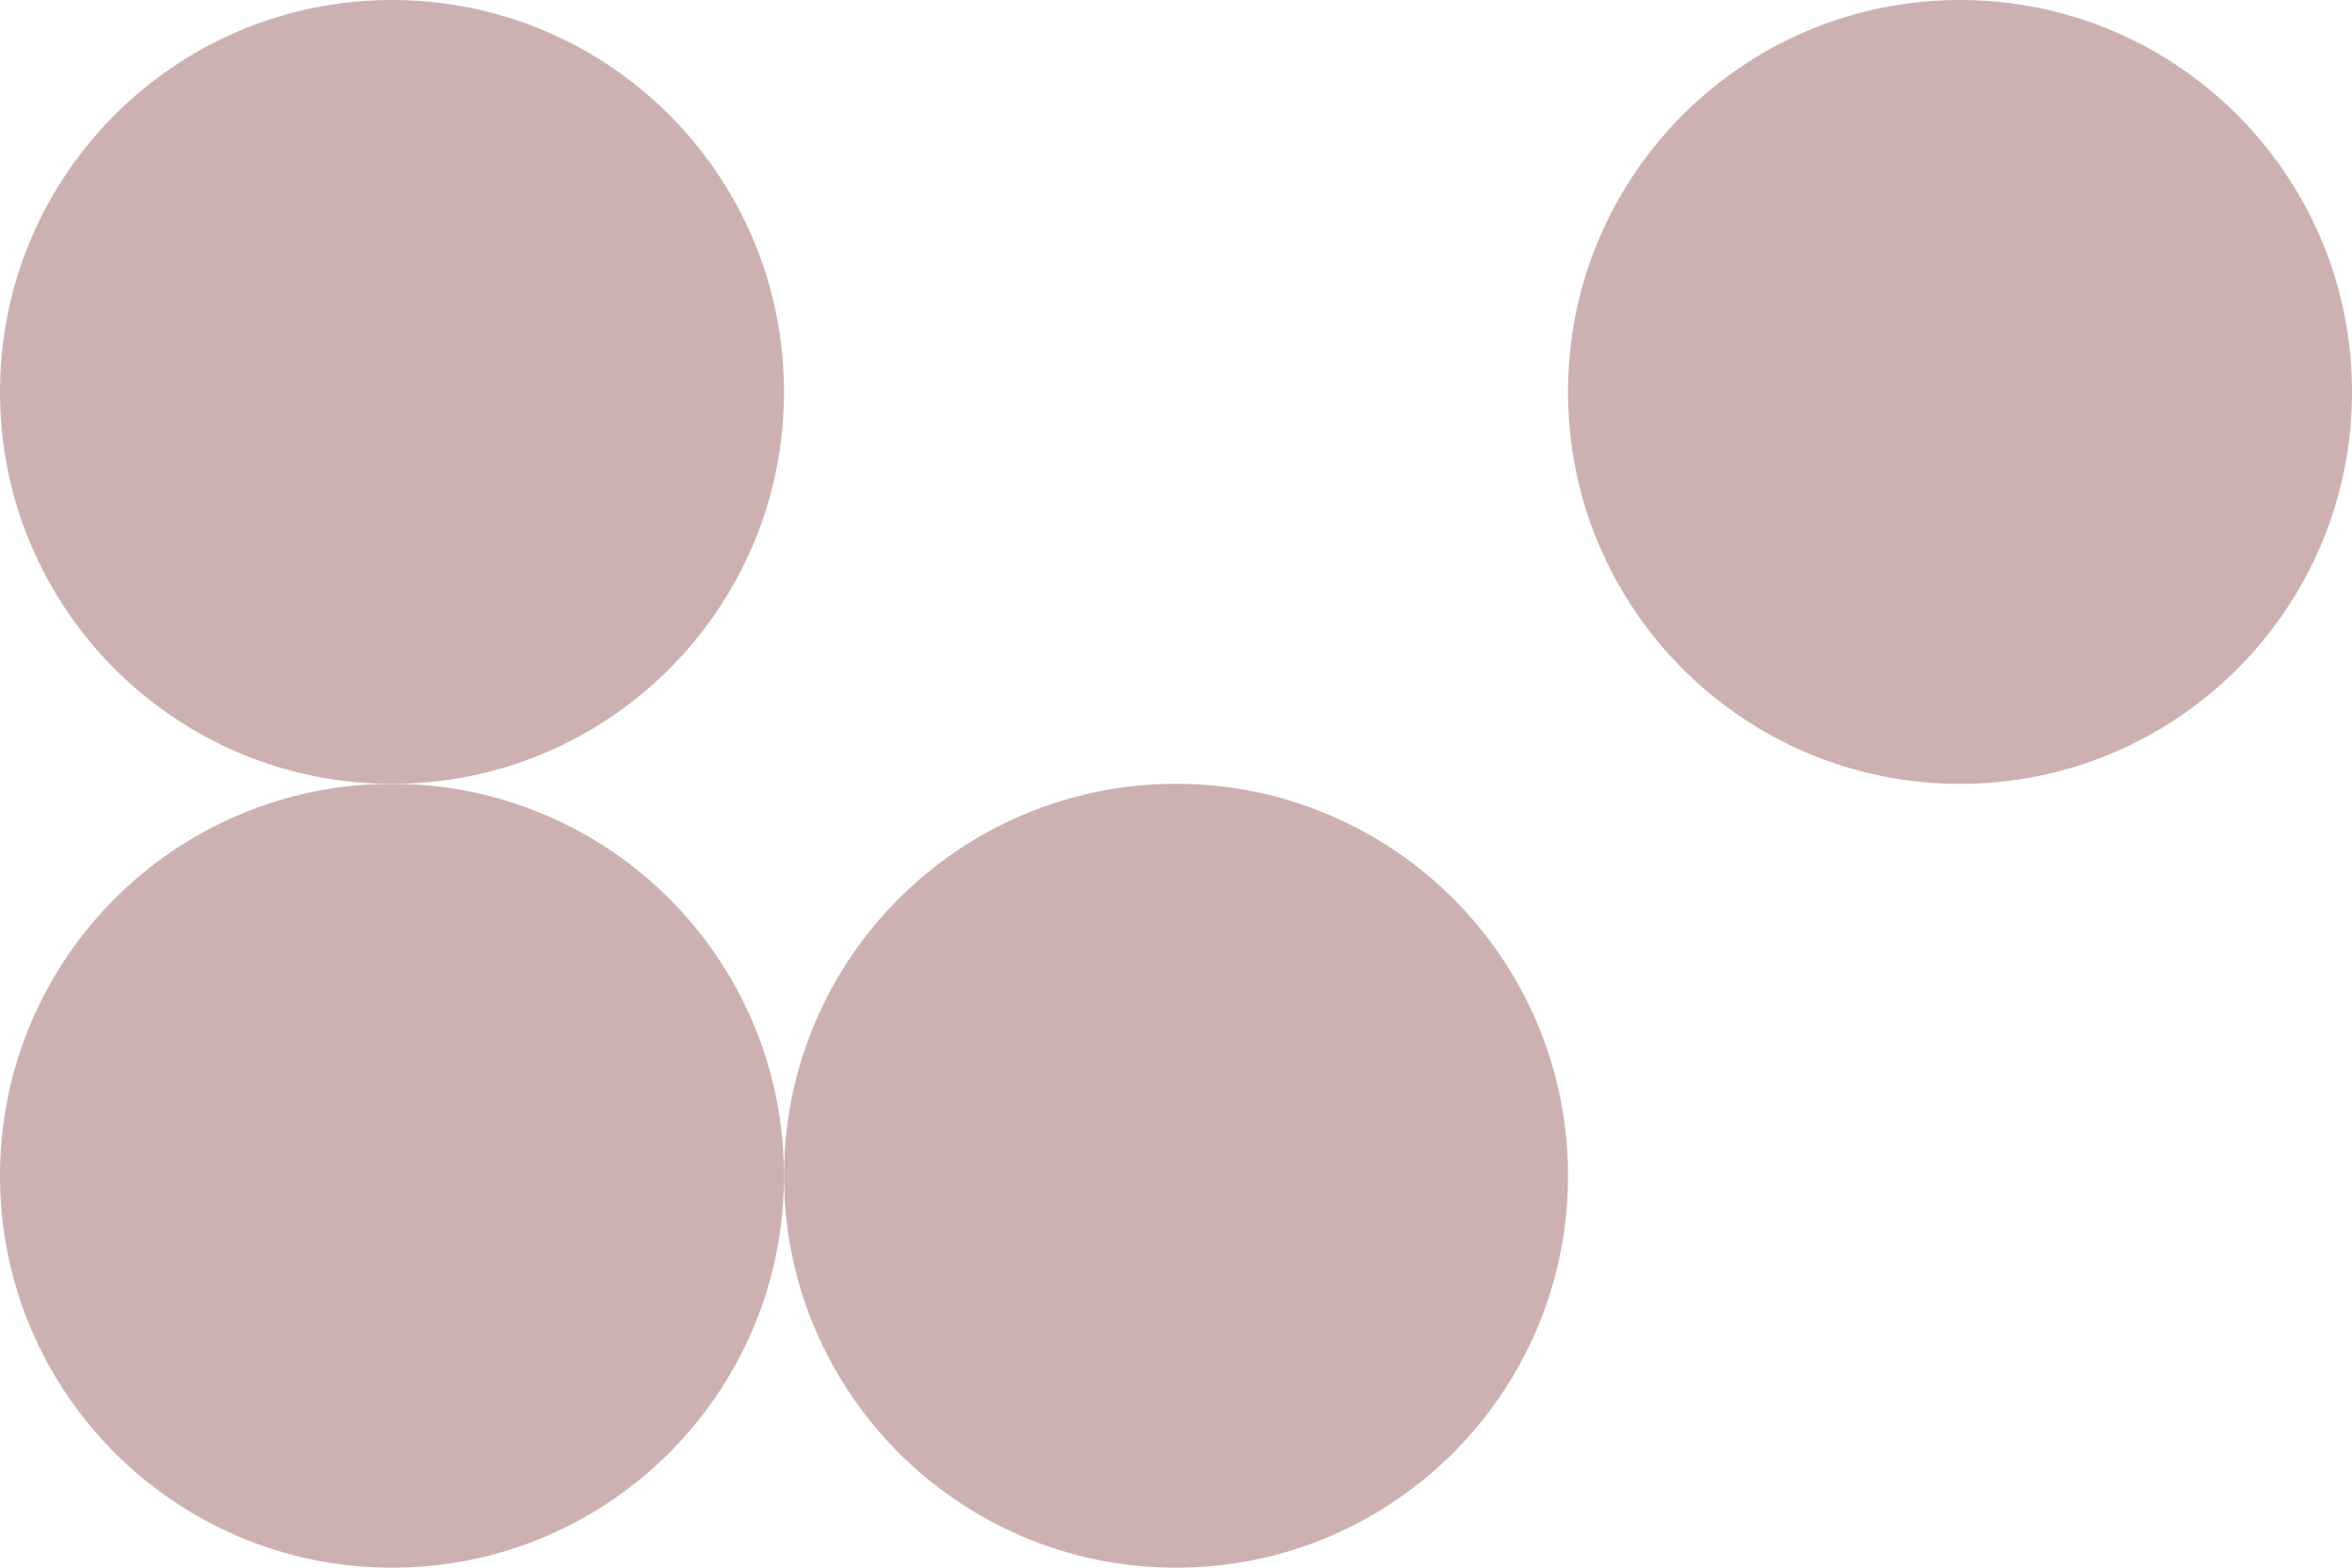
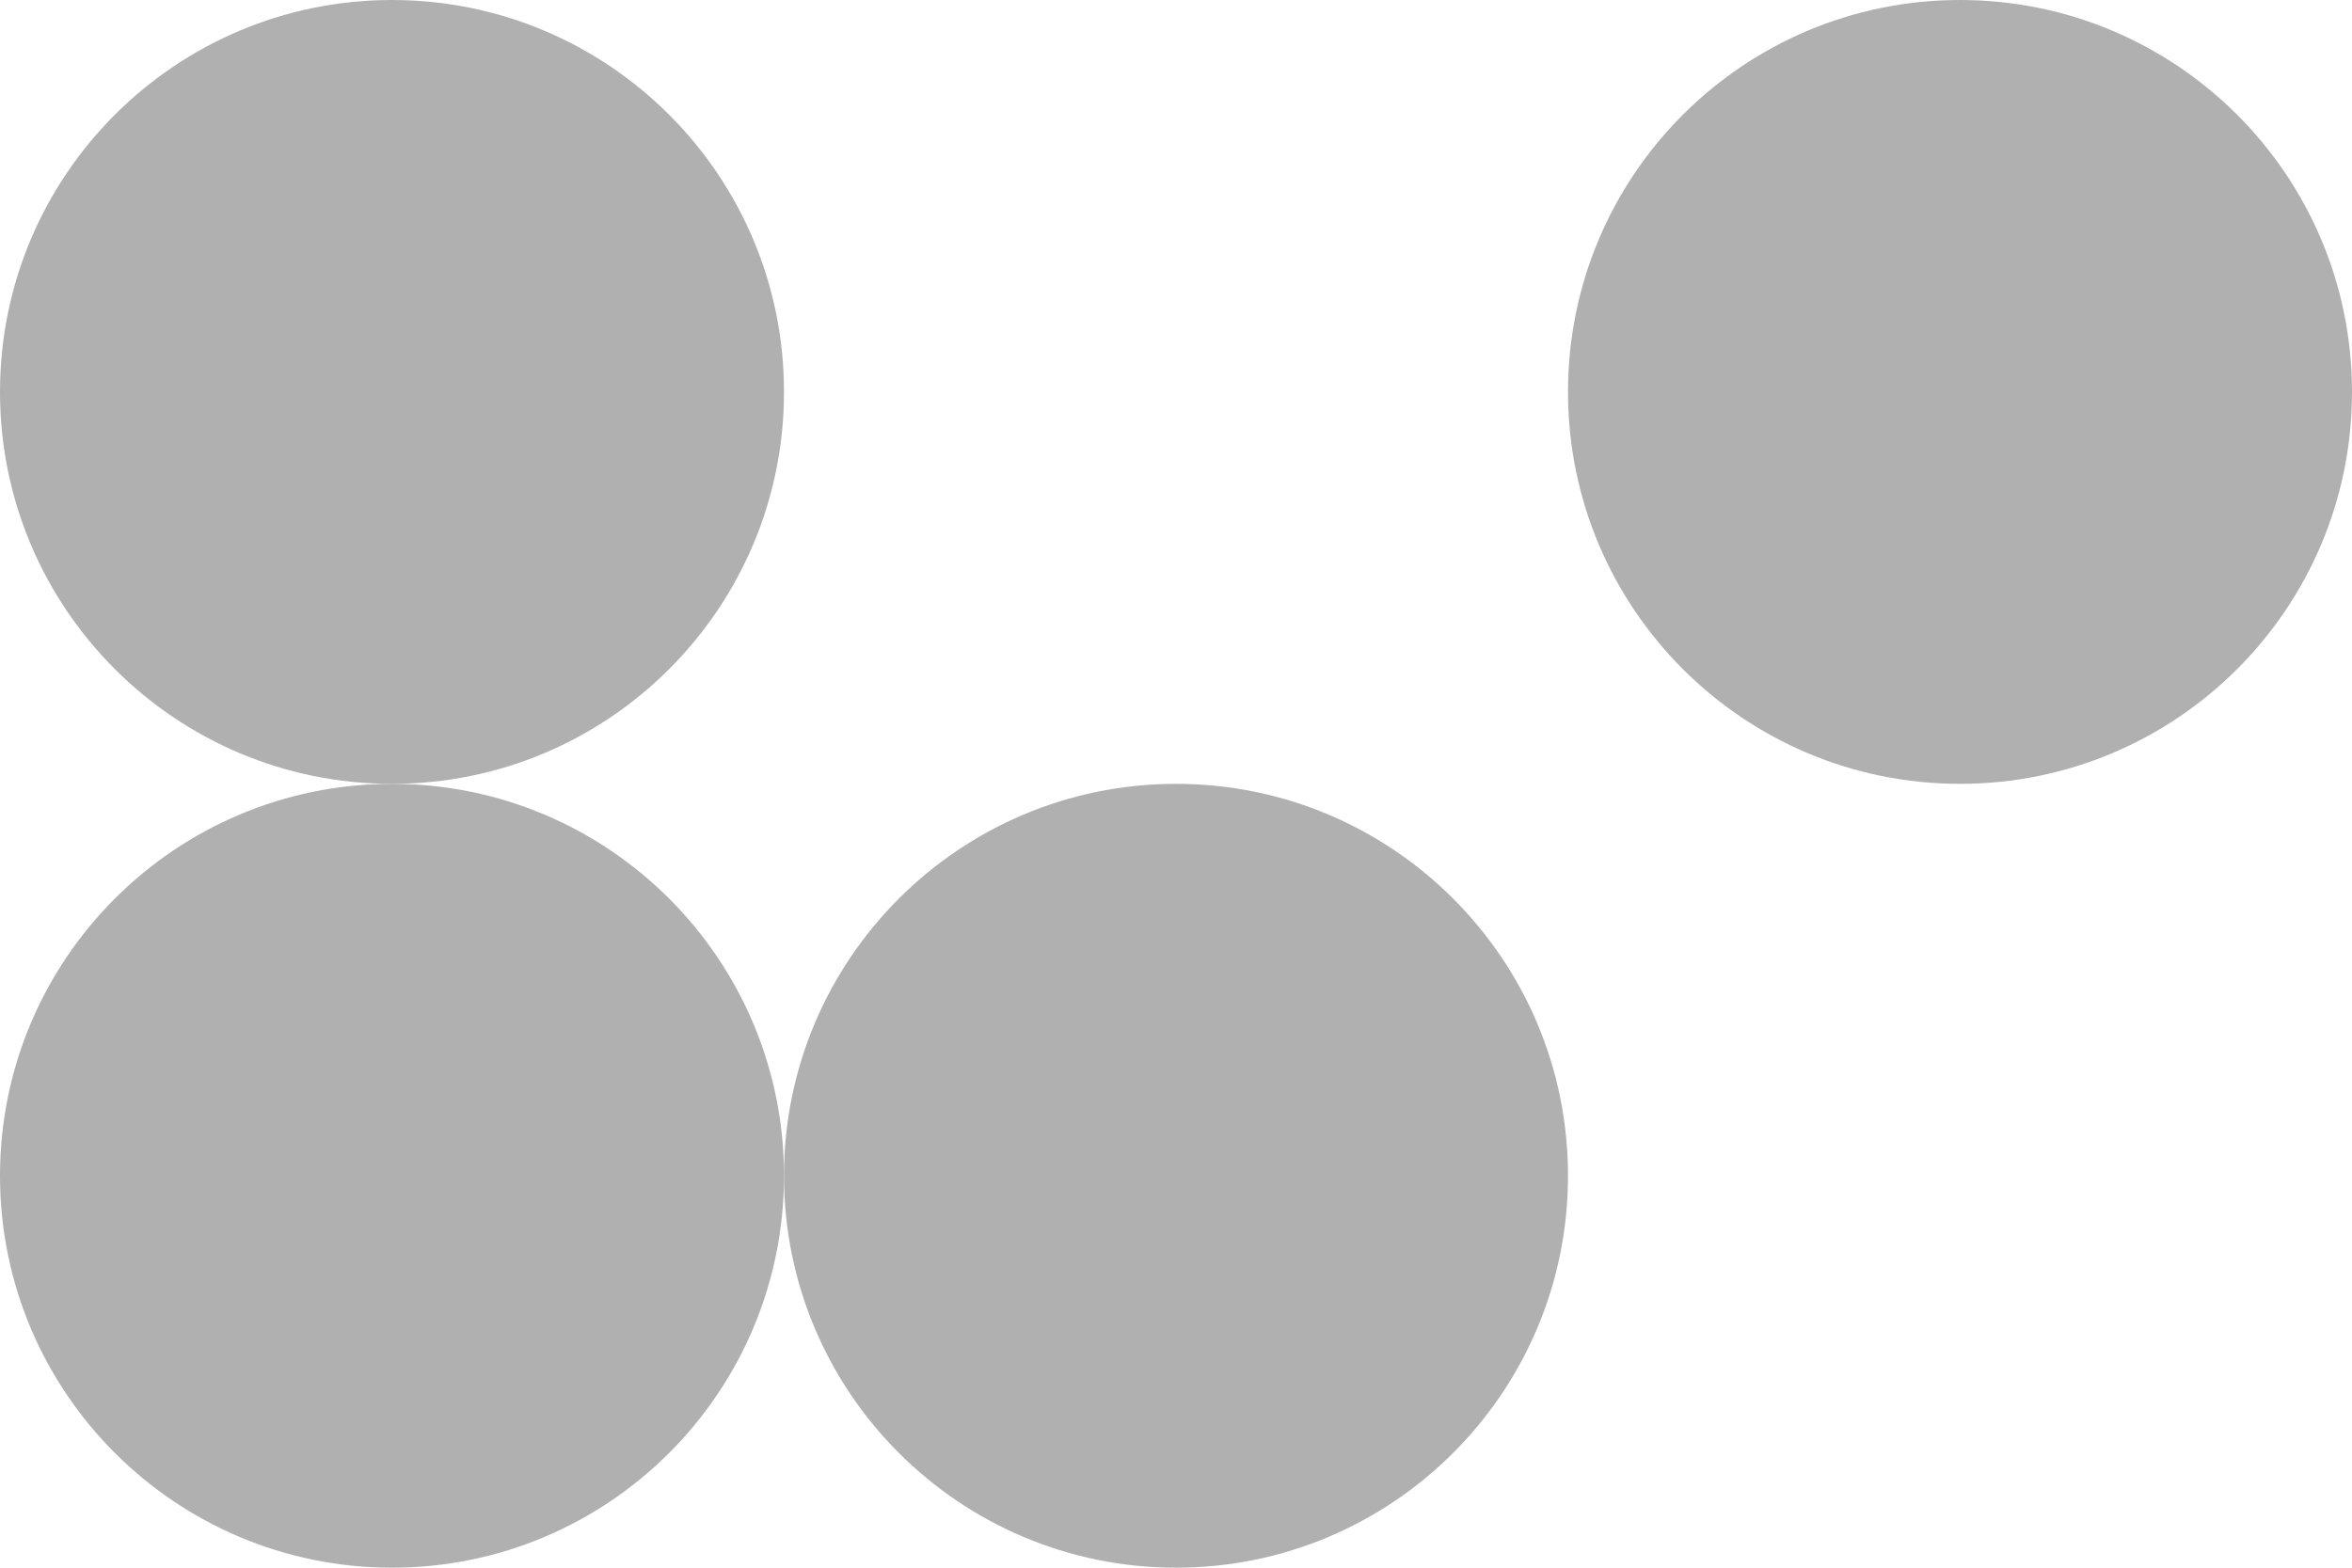
<svg xmlns="http://www.w3.org/2000/svg" width="876" height="584">
  <defs>
    <linearGradient x1="0%" y1="50%" x2="100%" y2="50%" id="a">
-       <stop stop-color="#5D0202" stopOpacity="0" offset="0%" />
-       <stop stop-color="#5D0202" stopOpacity=".498" offset="100%" />
+       <stop stopColor="#5D0202" stopOpacity="0" offset="0%" />
+       <stop stopColor="#5D0202" stopOpacity=".498" offset="100%" />
    </linearGradient>
  </defs>
  <g fill="url(#a)" fill-rule="evenodd" opacity=".309">
    <circle transform="matrix(0 -1 -1 0 584 584)" cx="146" cy="438" r="146" />
    <circle transform="matrix(0 1 1 0 0 0)" cx="438" cy="438" r="146" />
    <circle transform="matrix(0 -1 -1 0 876 876)" cx="730" cy="146" r="146" />
    <circle transform="matrix(-1 0 0 1 292 0)" cx="146" cy="146" r="146" />
  </g>
</svg>
